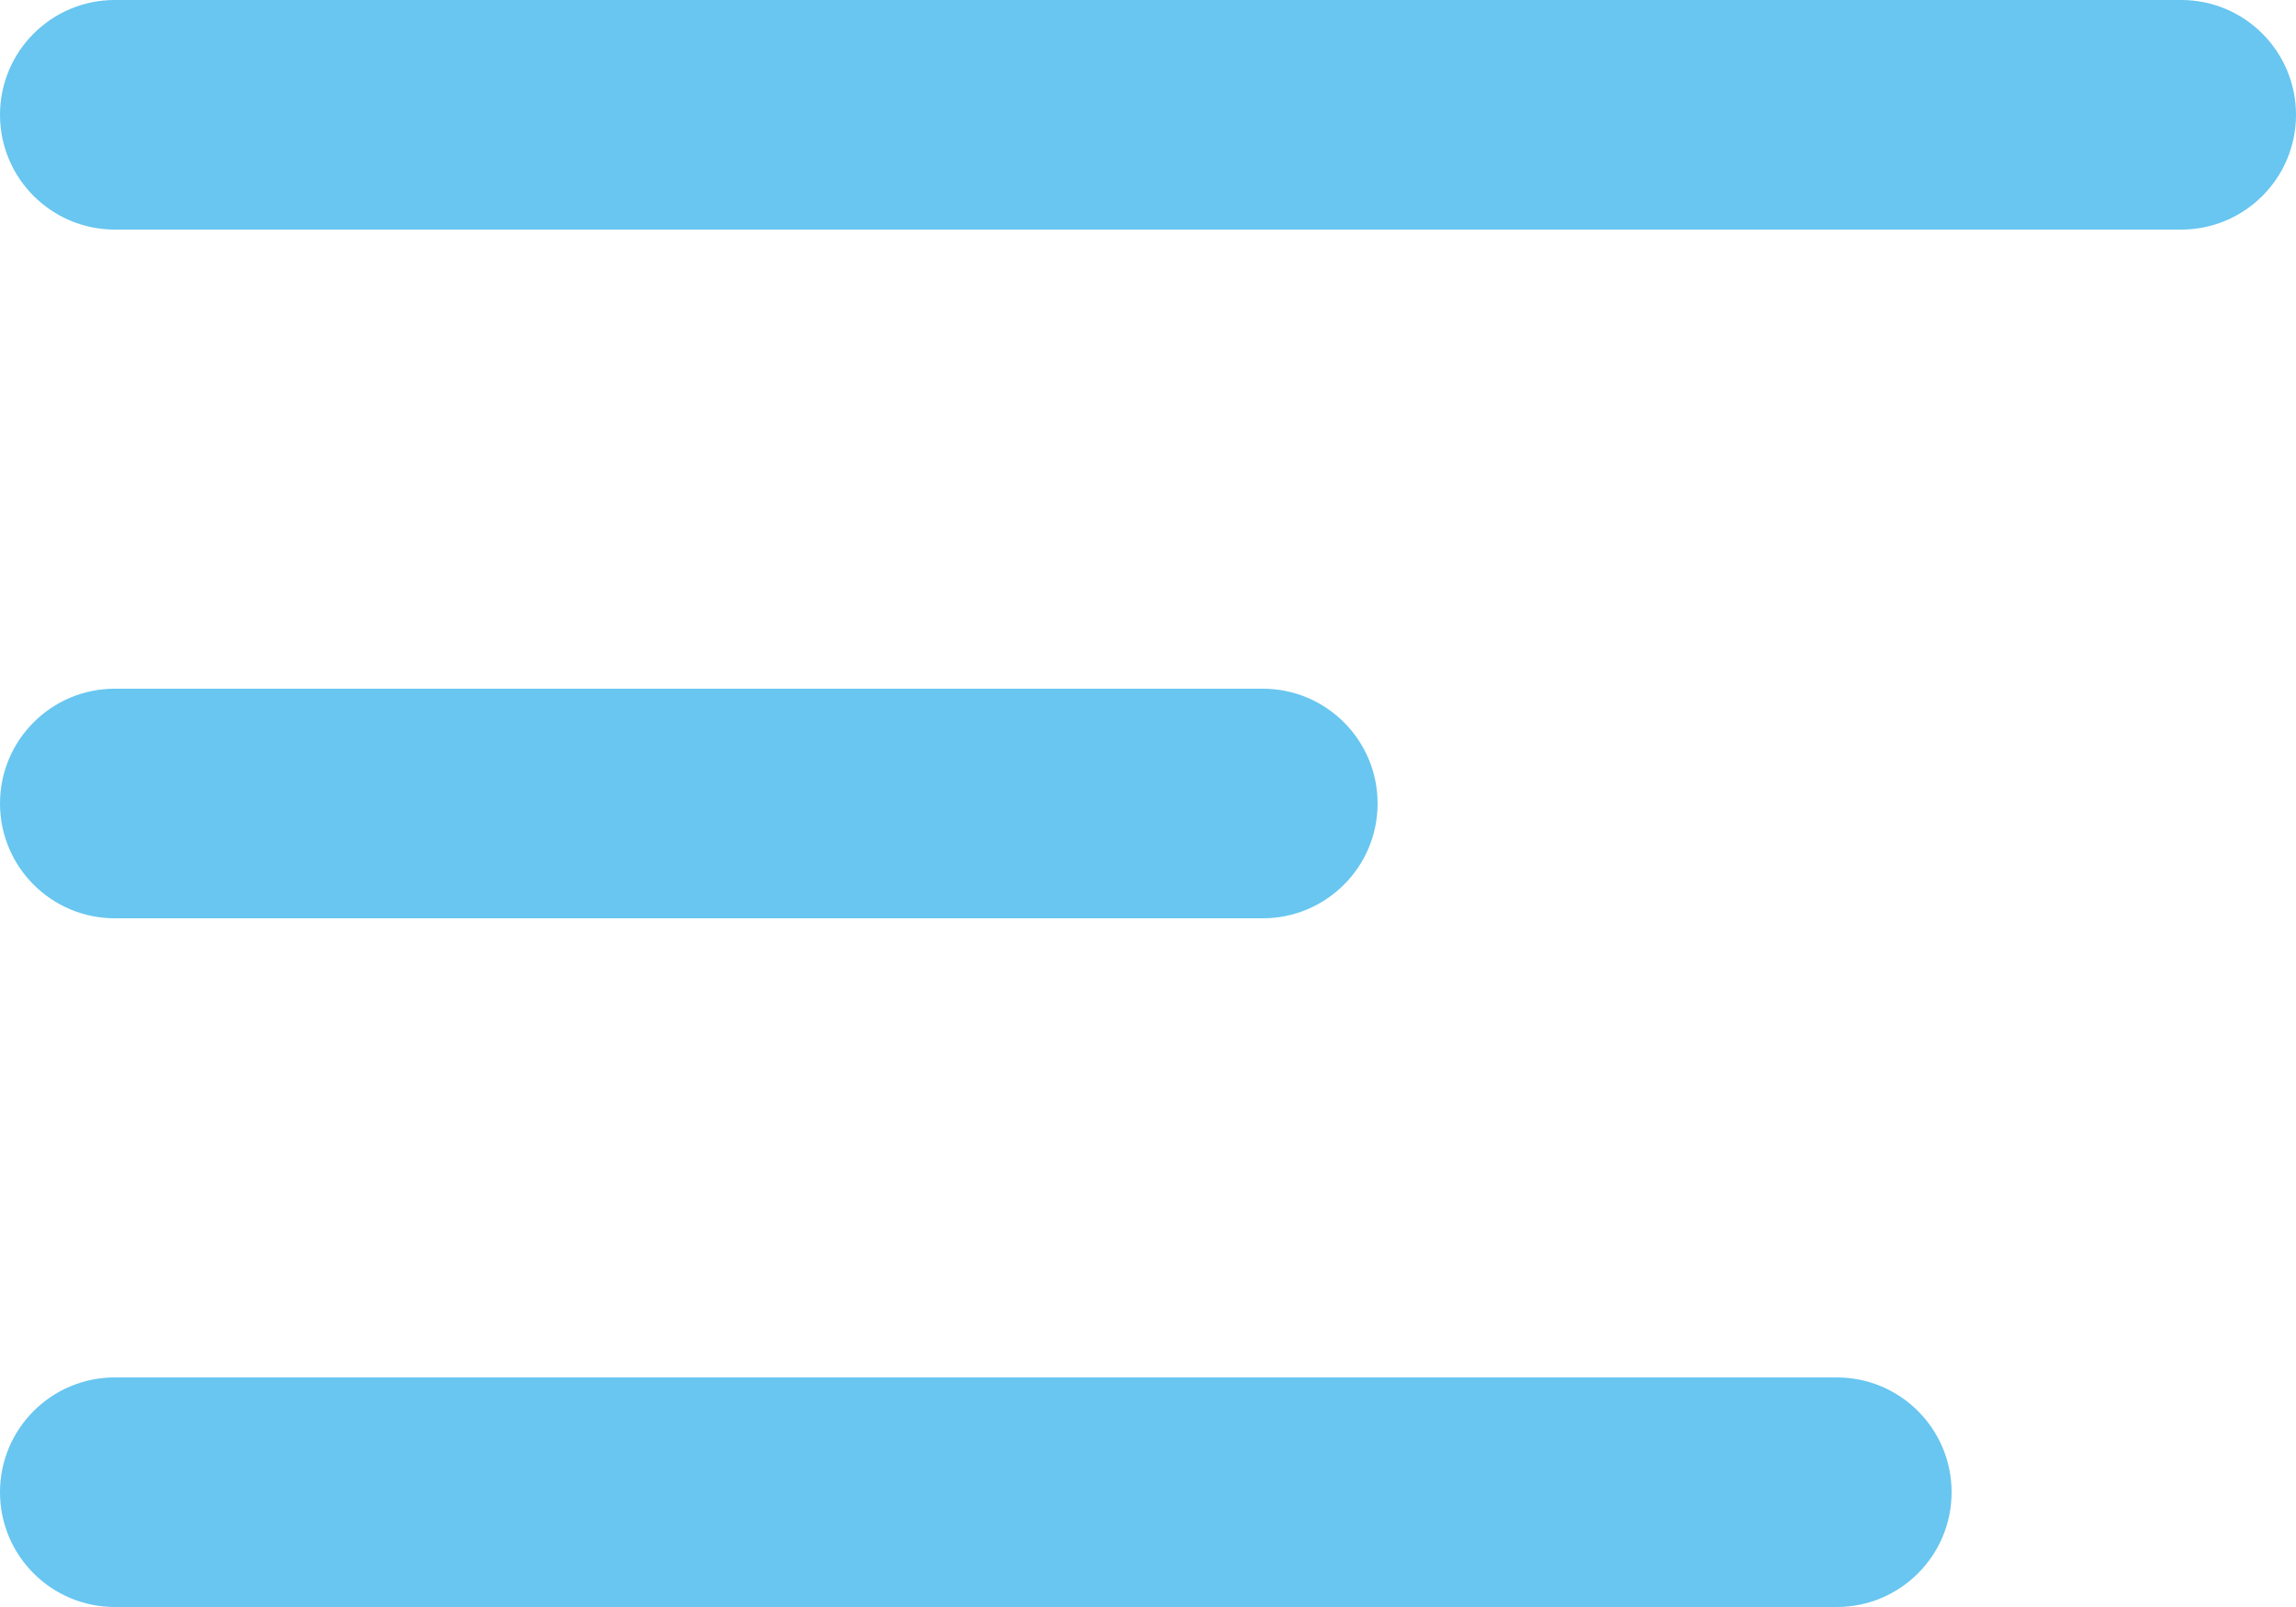
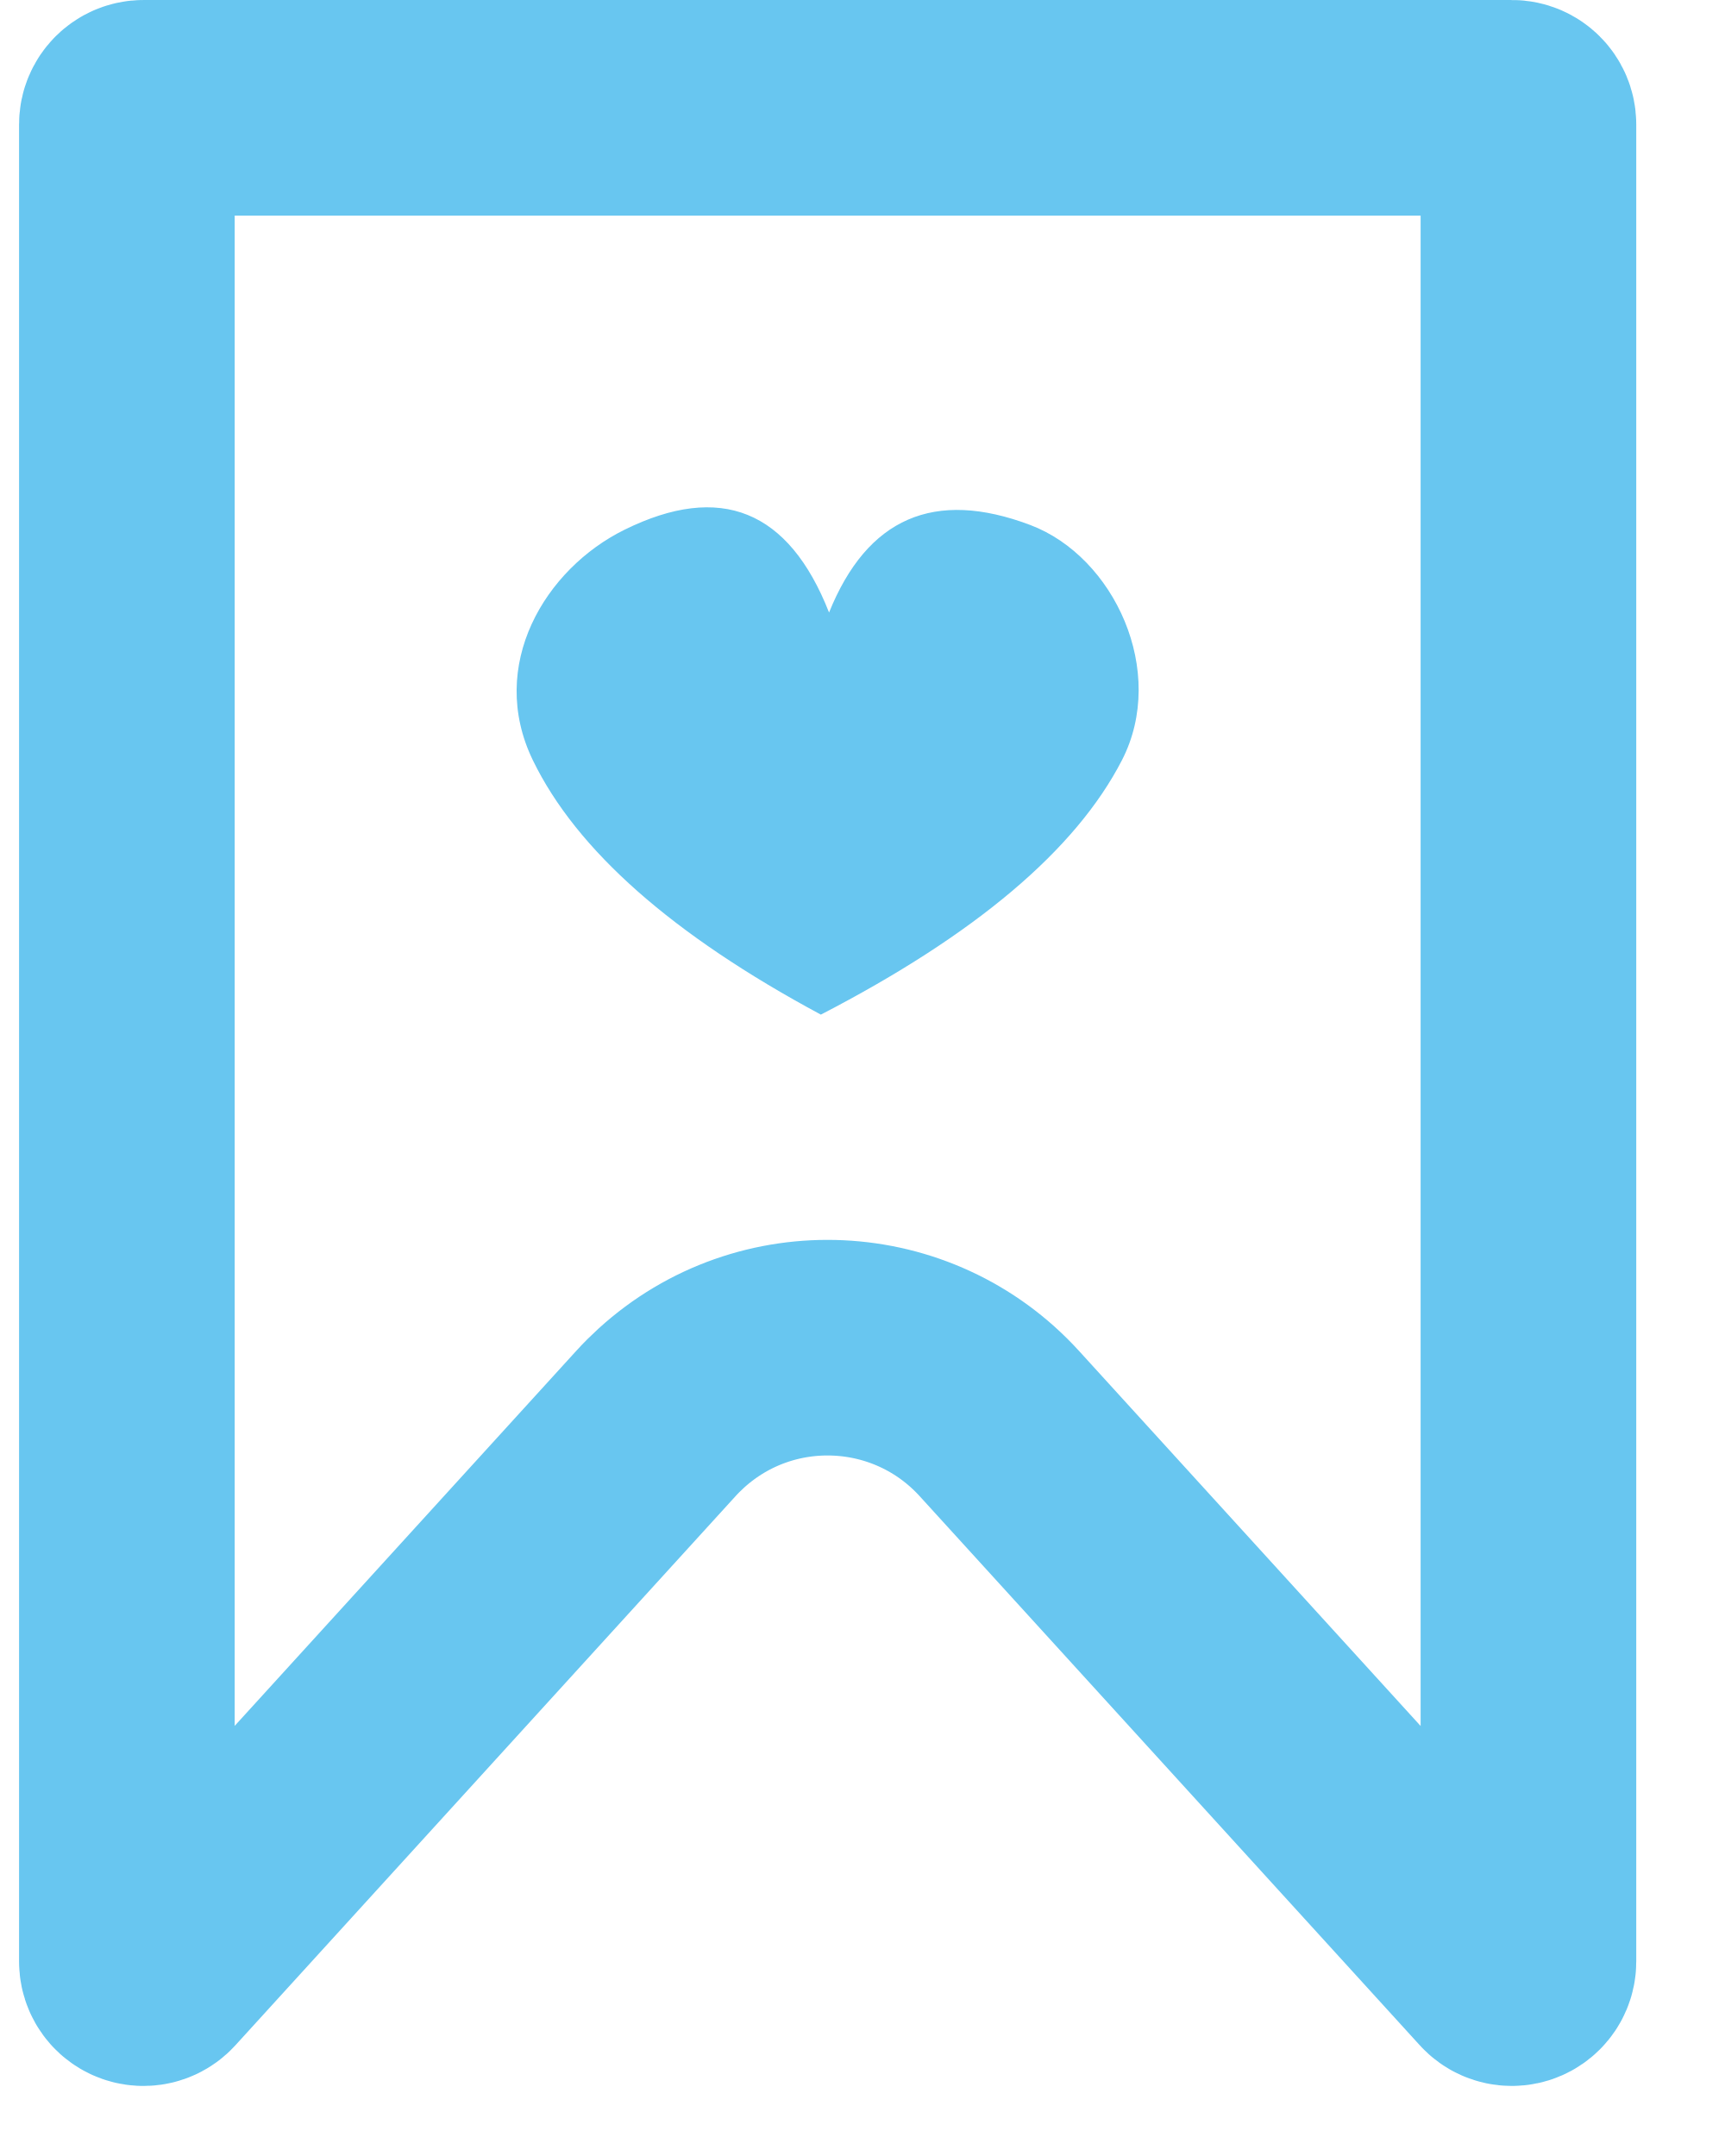
- <svg xmlns="http://www.w3.org/2000/svg" width="20px" height="14px" viewBox="0 0 20 14" version="1.1">
-   <g id="Page-1" stroke="none" stroke-width="1" fill="none" fill-rule="evenodd">
-     <g id="iPhone-8-Copy-2" transform="translate(-217, -57)" fill="#68C6F0" fill-rule="nonzero">
-       <g id="Group-2" transform="translate(217, 57)">
-         <rect id="Rectangle" x="0" y="0" width="20" height="2" rx="1" />
-         <rect id="Rectangle" x="0" y="6" width="12" height="2" rx="1" />
-         <rect id="Rectangle" x="0" y="12" width="17" height="2" rx="1" />
-       </g>
-     </g>
+ <svg xmlns="http://www.w3.org/2000/svg" height="20" viewBox="0 0 16 20" width="16">
+   <g fill="none" transform="translate(.176822)">
+     <path d="m7.437 9.412c1.434-.742 2.364-1.528 2.792-2.359.424-.823-.071-1.889-.85-2.183-.89-.336-1.512-.066-1.866.812-.374-.951-1.007-1.207-1.897-.768-.737.363-1.277 1.259-.85 2.139.405.834 1.295 1.62 2.671 2.359z" fill="#68c6f0" />
+     <path d="m1.154 1c-.085 0-.154.069-.154.154v17.042c0 .043.018.085.05.114.063.057.16.053.217-.01l4.64-5.095c.045-.05.093-.097.142-.142.879-.801 2.242-.737 3.043.142l4.64 5.095c.029.032.07.05.114.05.085 0 .154-.069.154-.154l0-17.042c0-.085-.069-.154-.154-.154l-12.692 0z" stroke="#68c6f0" stroke-width="2" />
  </g>
</svg>
